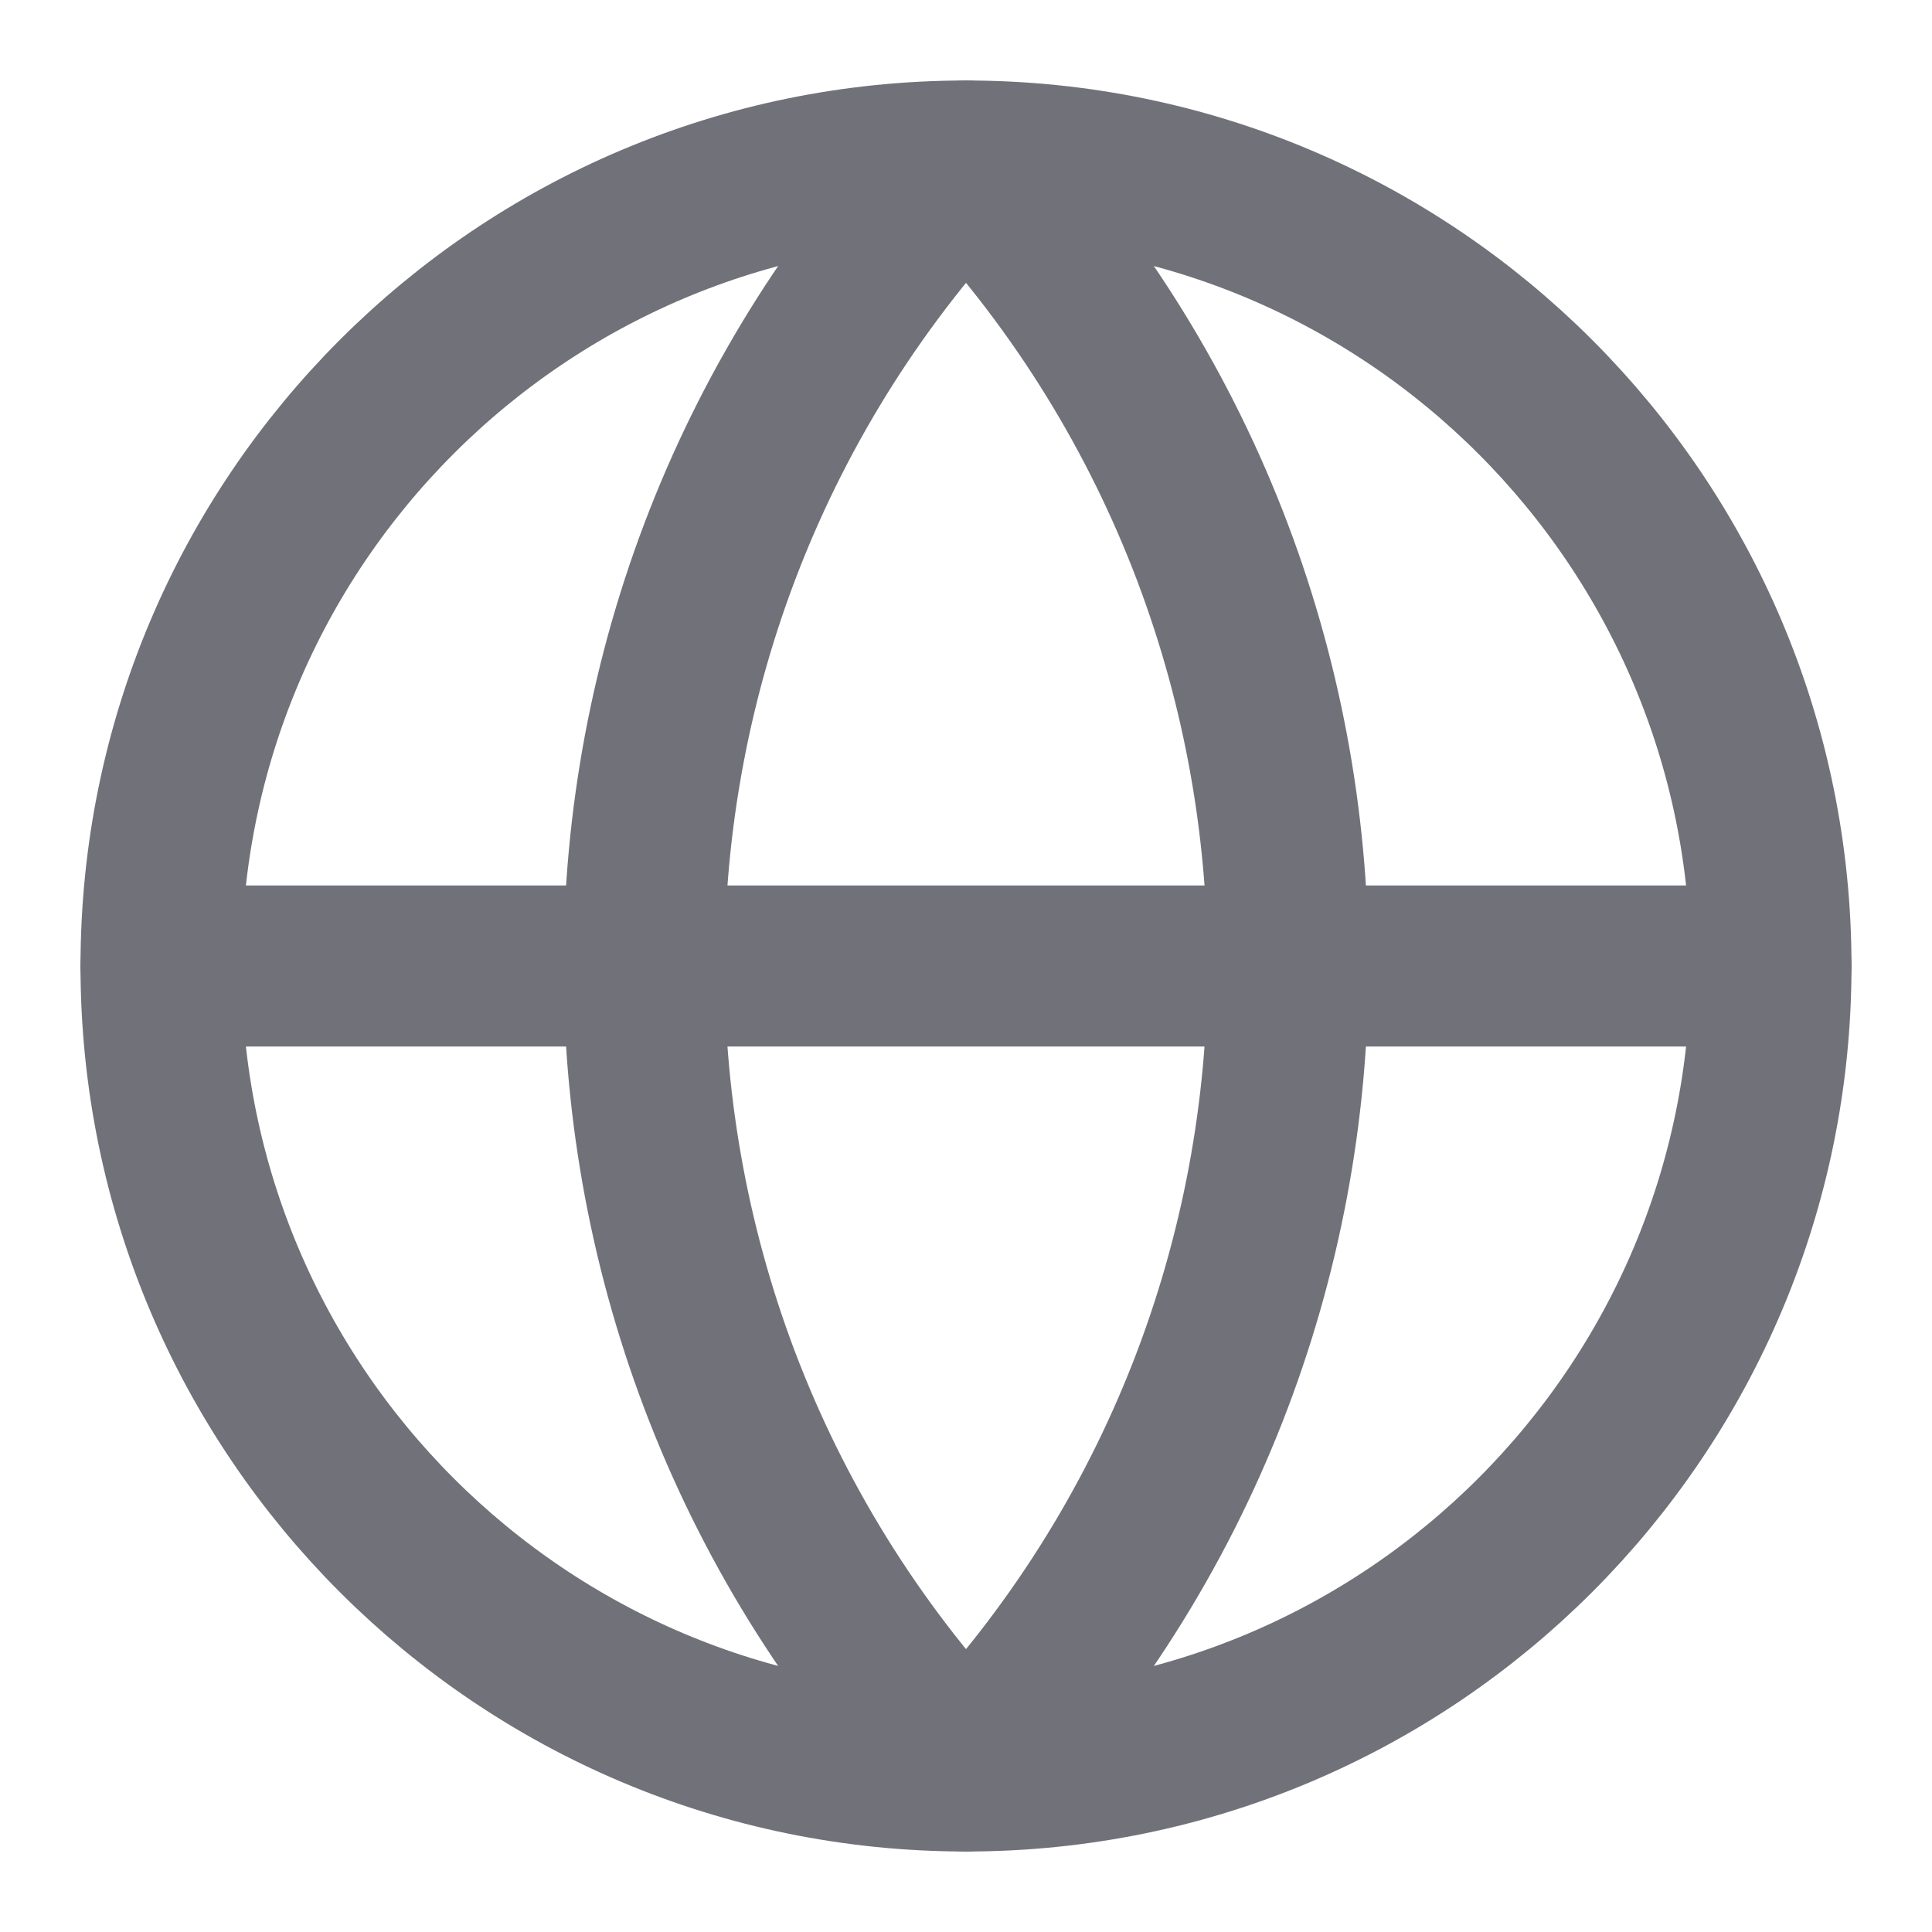
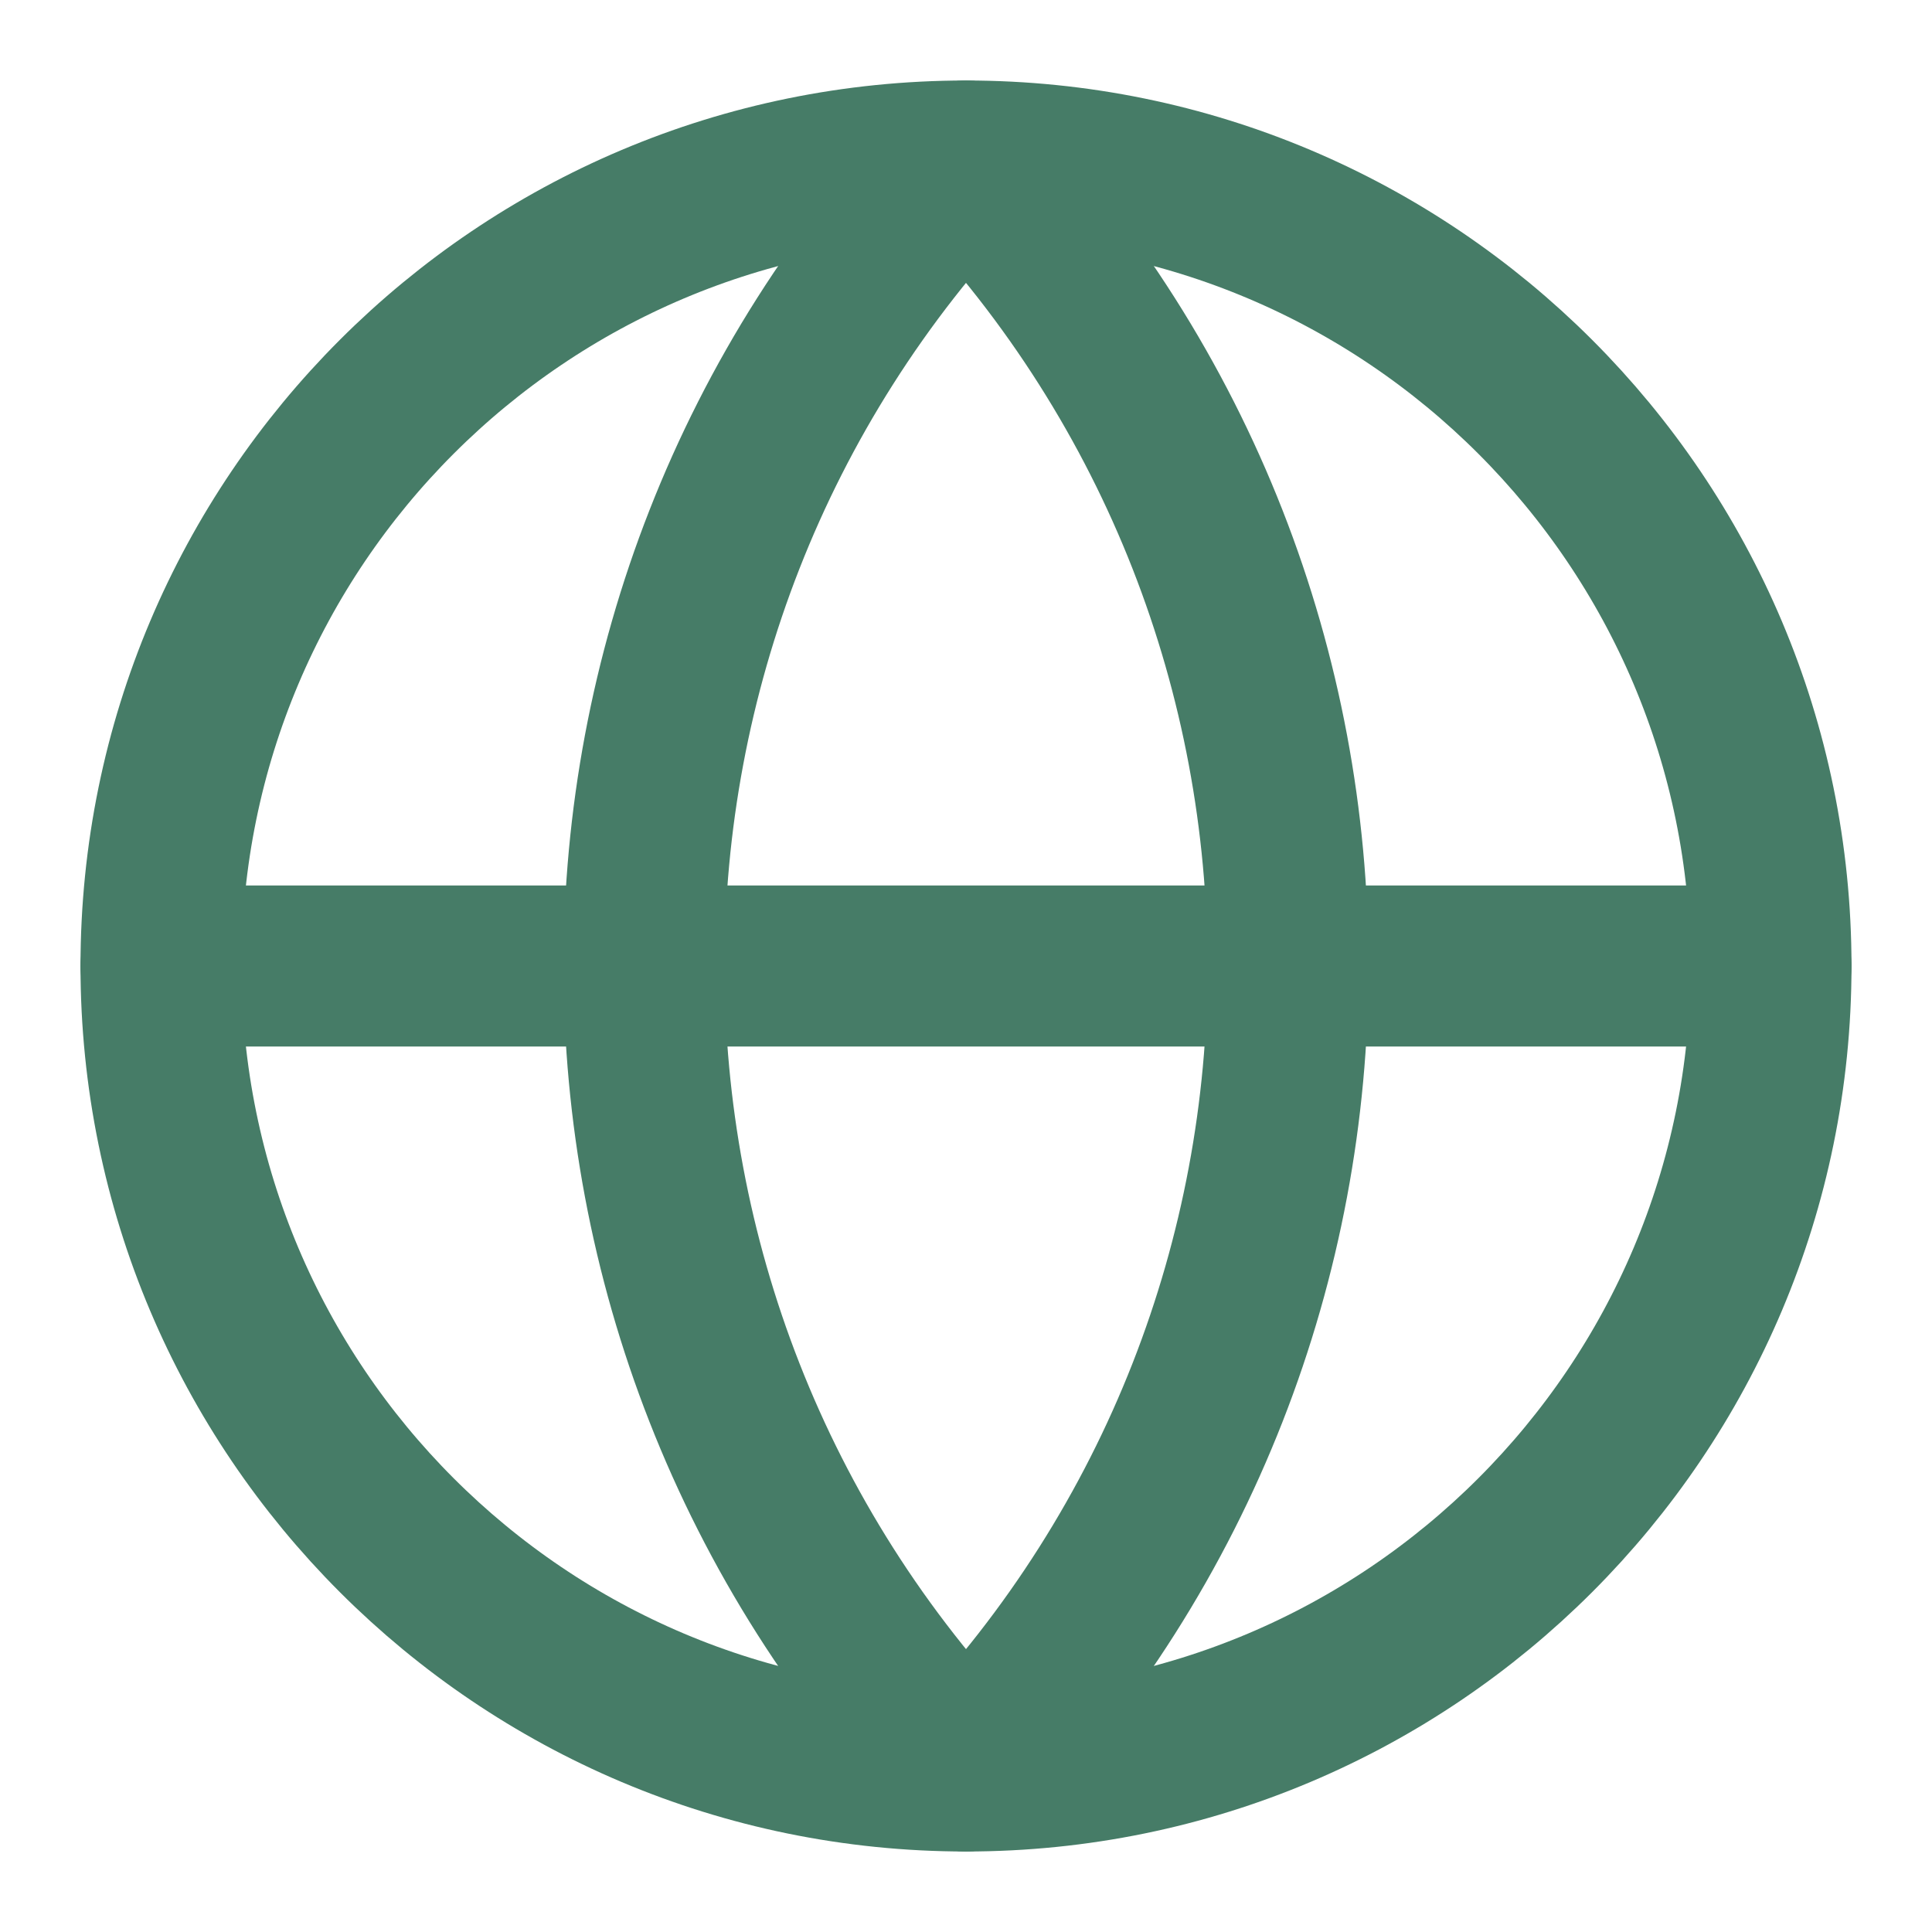
- <svg xmlns="http://www.w3.org/2000/svg" width="24" height="24" viewBox="0 0 24 24" fill="none" stroke="#71717a" stroke-width="2" stroke-linecap="round" stroke-linejoin="round">
+ <svg xmlns="http://www.w3.org/2000/svg" width="24" height="24" viewBox="0 0 24 24" fill="none" stroke="#467C67" stroke-width="2" stroke-linecap="round" stroke-linejoin="round">
+   <style>@media (prefers-color-scheme: dark) { svg { stroke: #79AA97; } }</style>
  <circle cx="12" cy="12" r="10" />
  <path d="M12 2a14.5 14.5 0 0 0 0 20 14.5 14.5 0 0 0 0-20" />
  <path d="M2 12h20" />
</svg>
